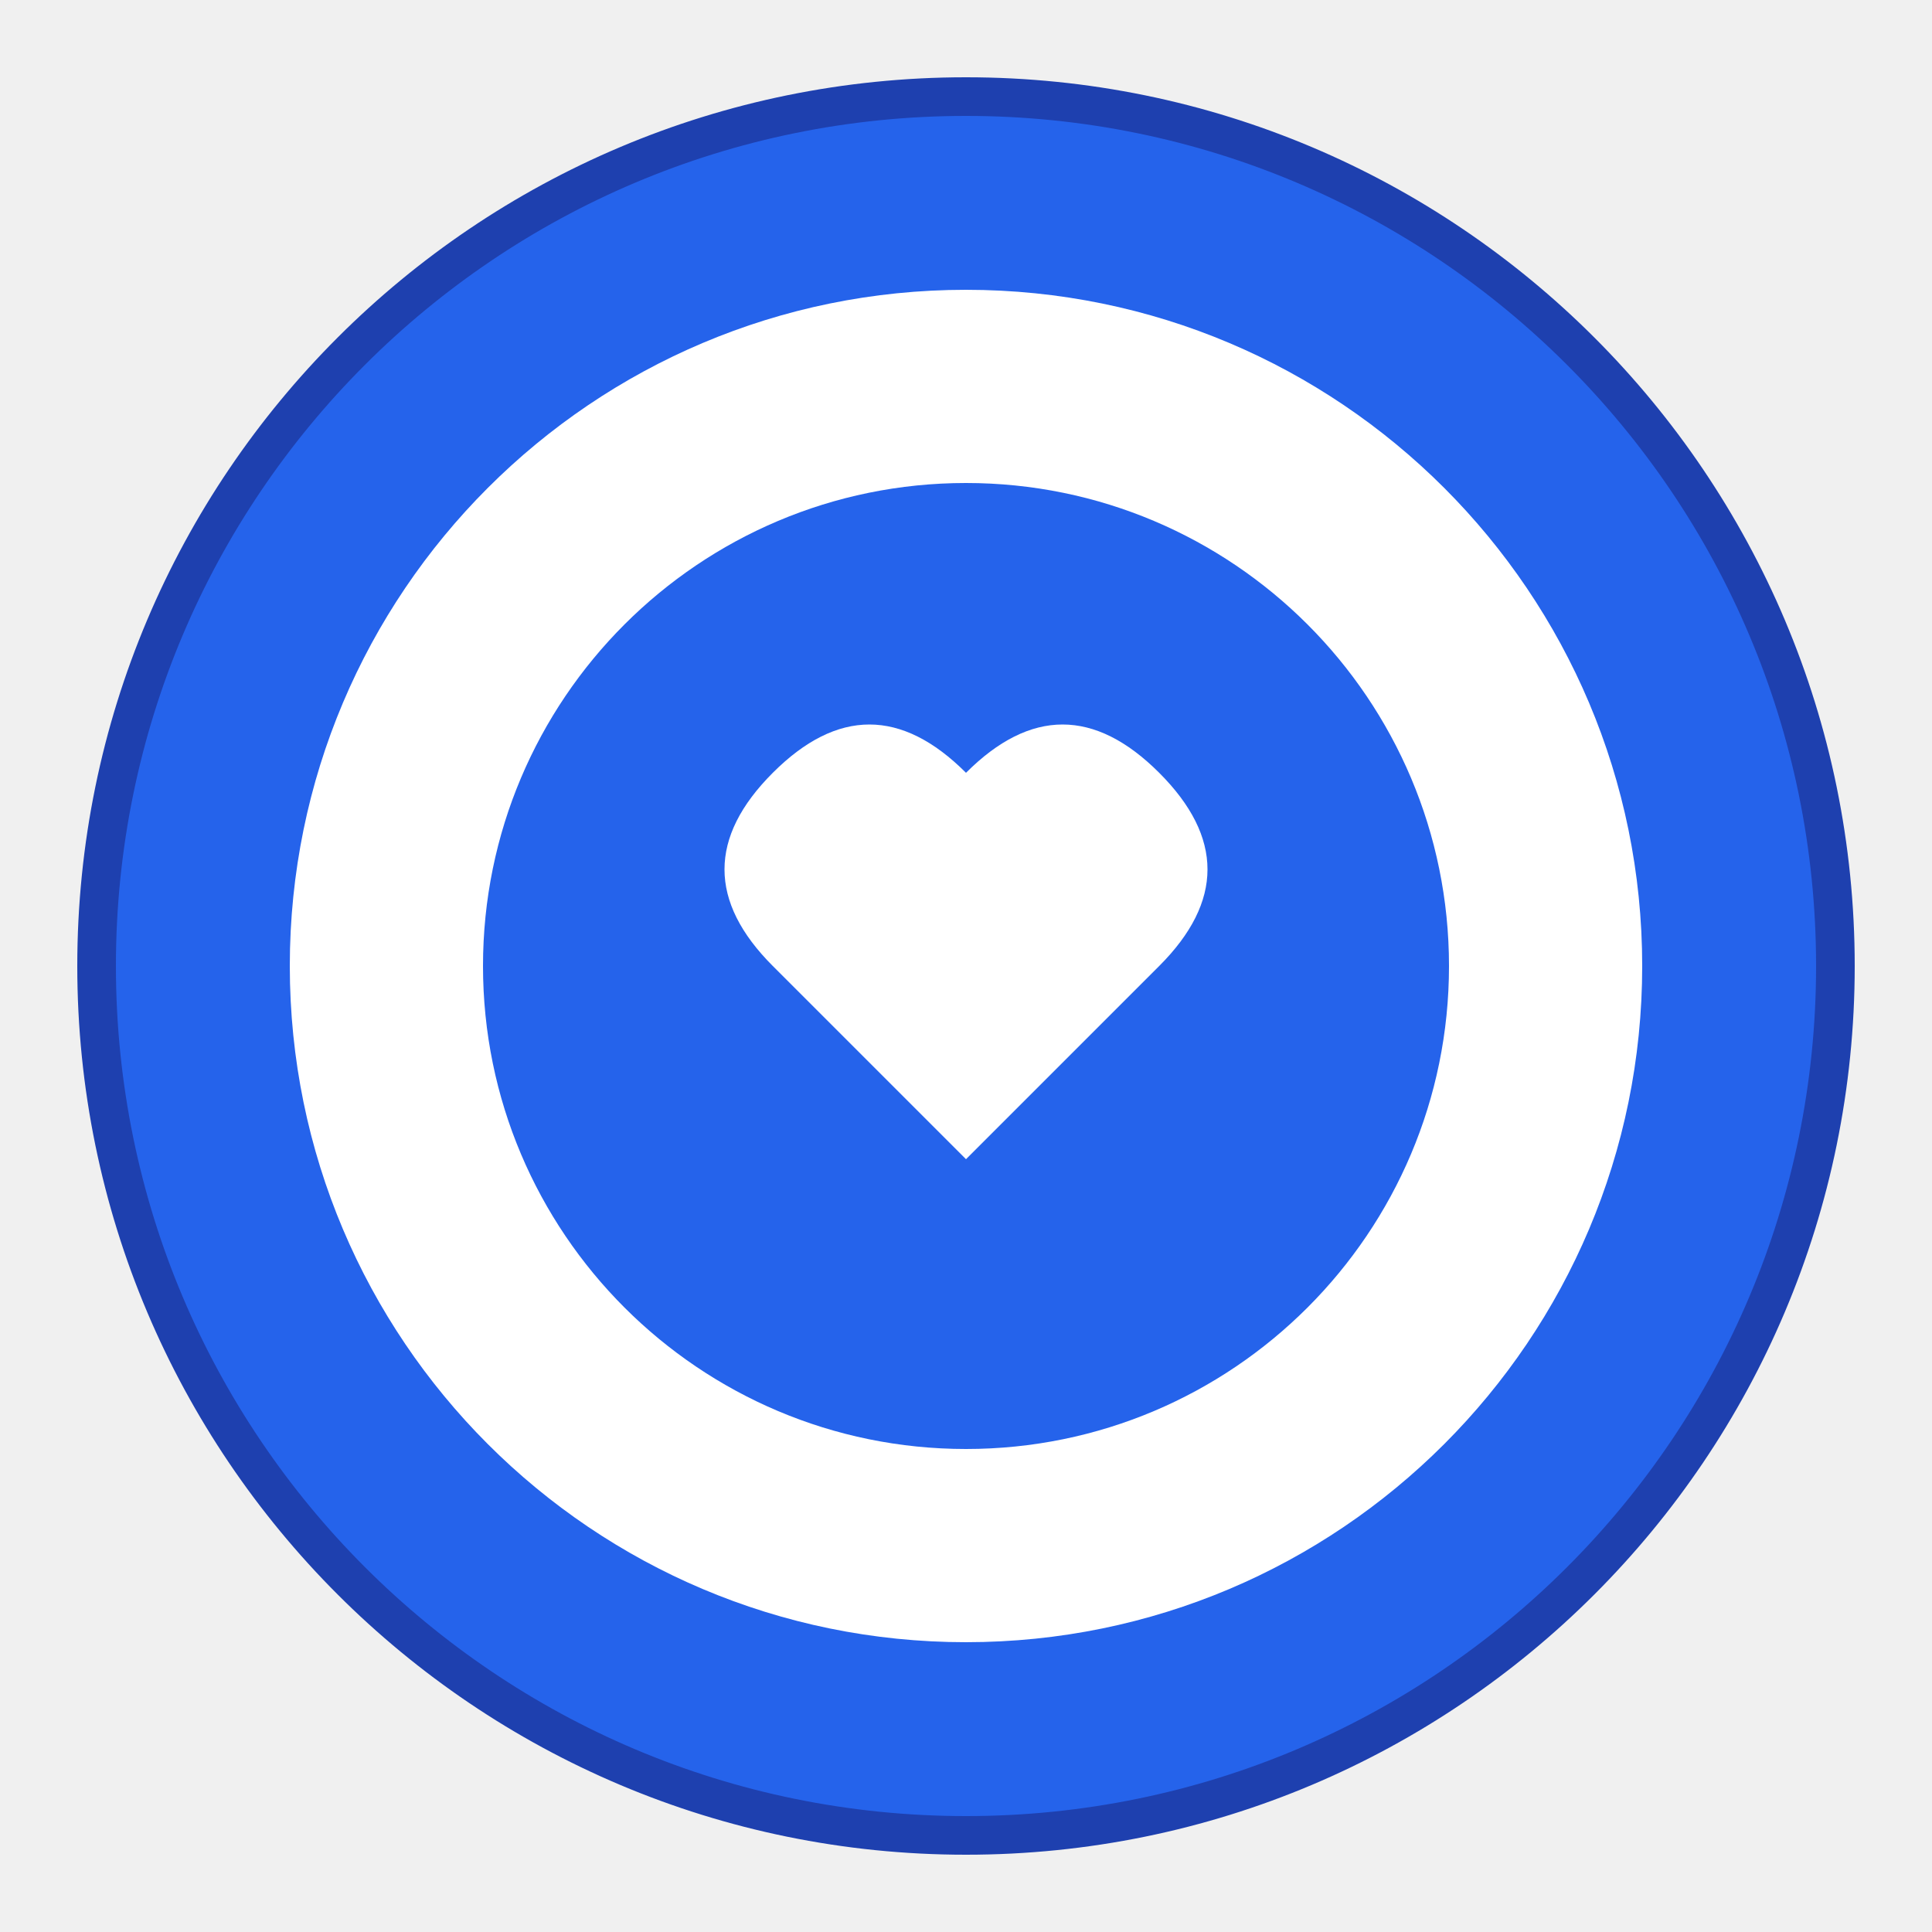
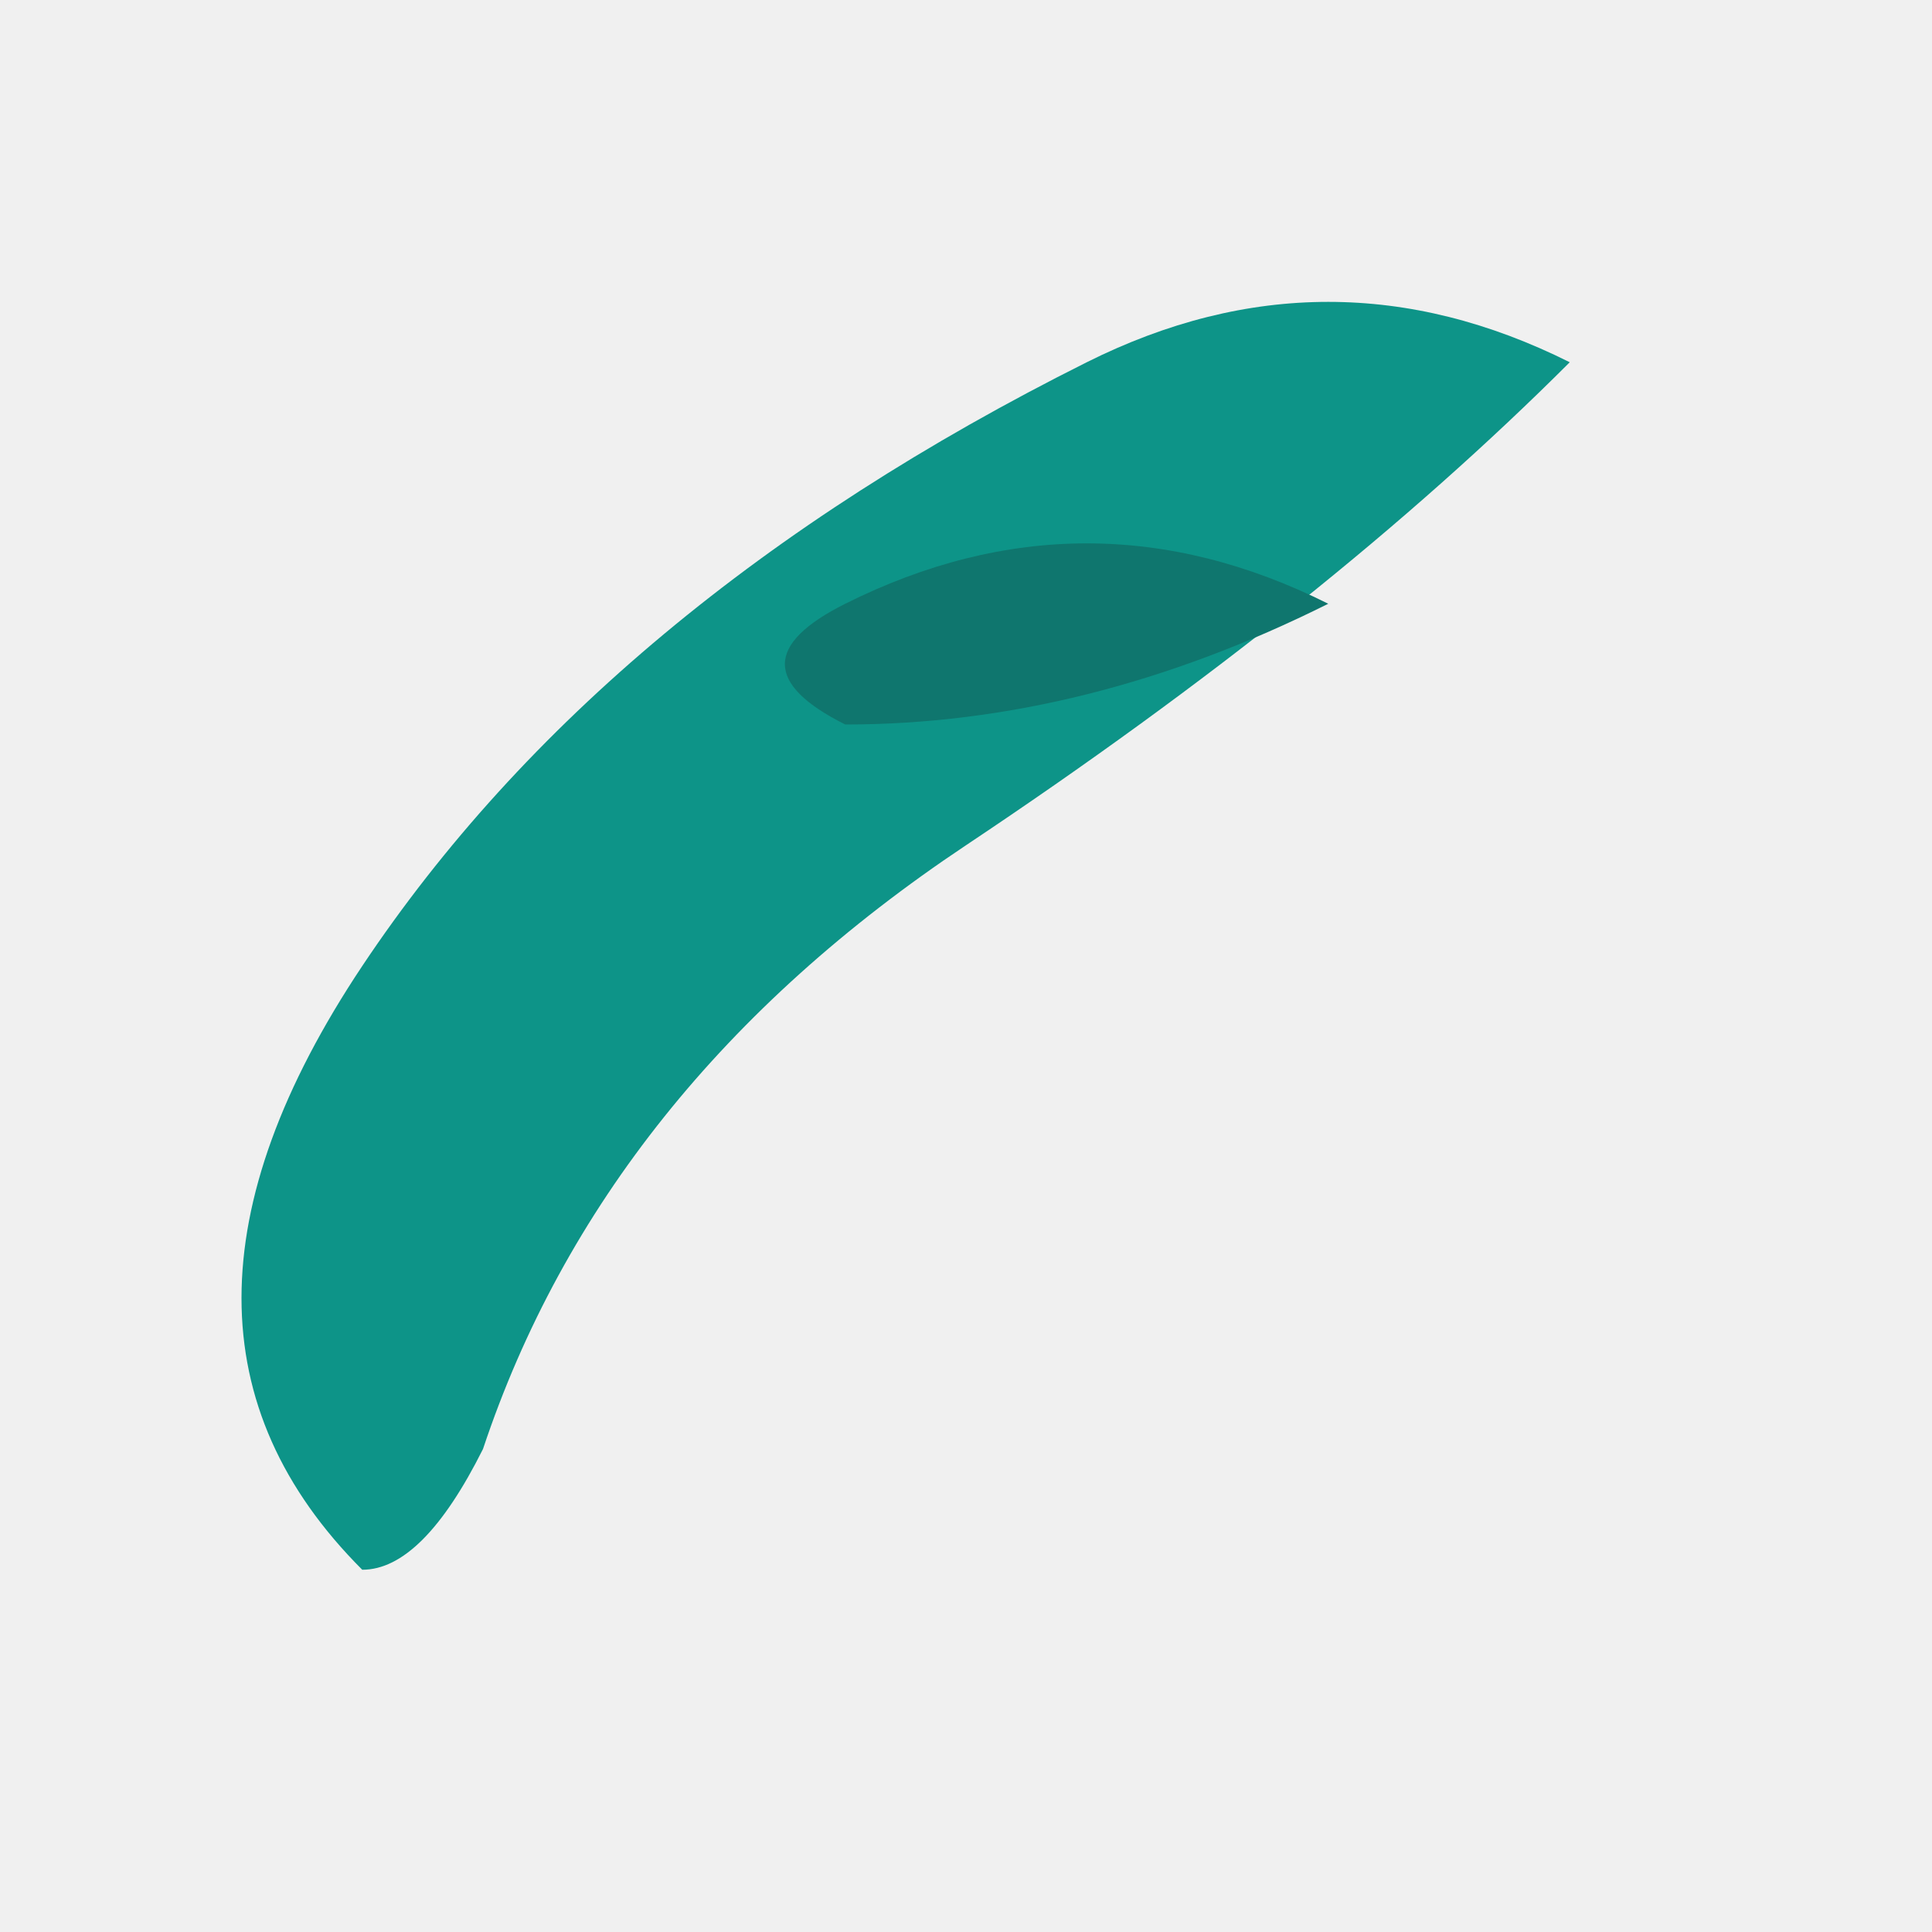
- <svg xmlns="http://www.w3.org/2000/svg" viewBox="0 0 100 100">
-   <circle cx="50" cy="50" r="45" fill="#2563eb" stroke="#1e40af" stroke-width="2" />
-   <circle cx="50" cy="50" r="35" fill="white" />
-   <circle cx="50" cy="50" r="25" fill="#2563eb" />
-   <path d="M50 40 Q45 35, 40 40 Q35 45, 40 50 L50 60 L60 50 Q65 45, 60 40 Q55 35, 50 40 Z" fill="white" />
+ <svg xmlns="http://www.w3.org/2000/svg" viewBox="0 0 32 32" fill="none">
+   <path d="M6 26 Q2 22, 6 16 Q10 10, 18 6 Q22 4, 26 6 Q22 10, 16 14 Q10 18, 8 24 Q7 26, 6 26 Z" fill="#0D9488" />
+   <path d="M14 10 Q18 8, 22 10 Q18 12, 14 12 Q12 11, 14 10 Z" fill="#0F766E" />
</svg>
